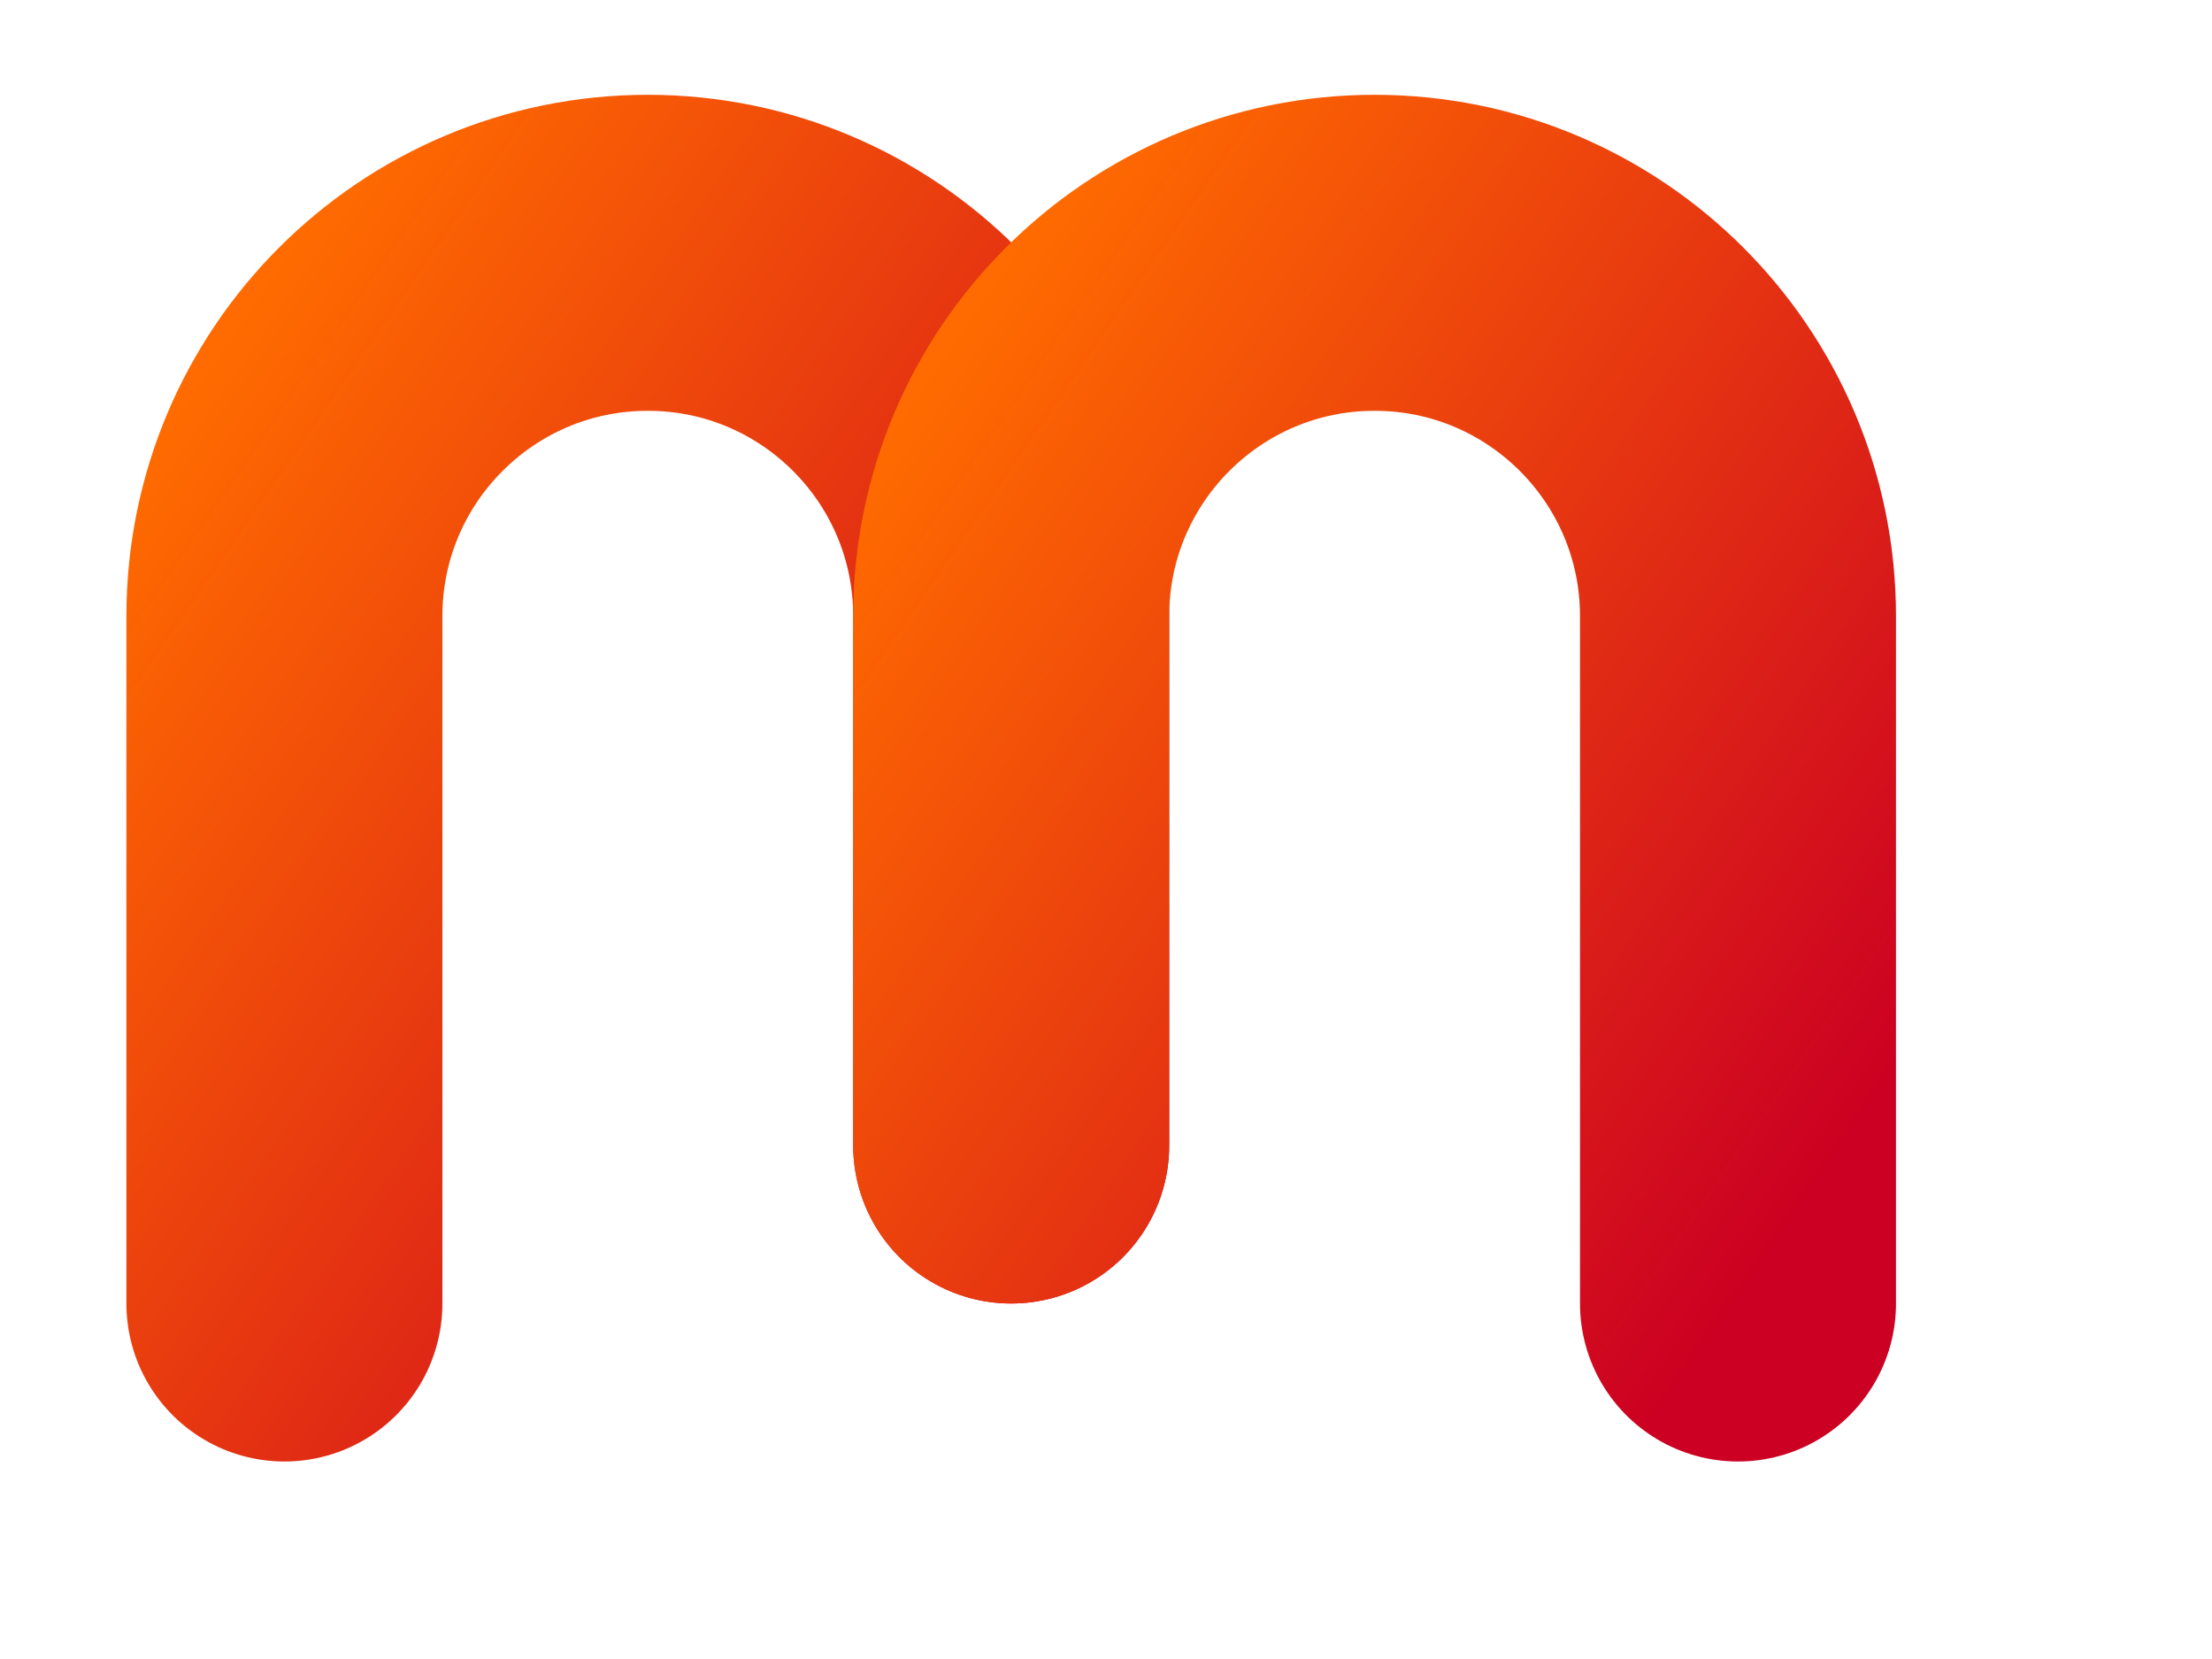
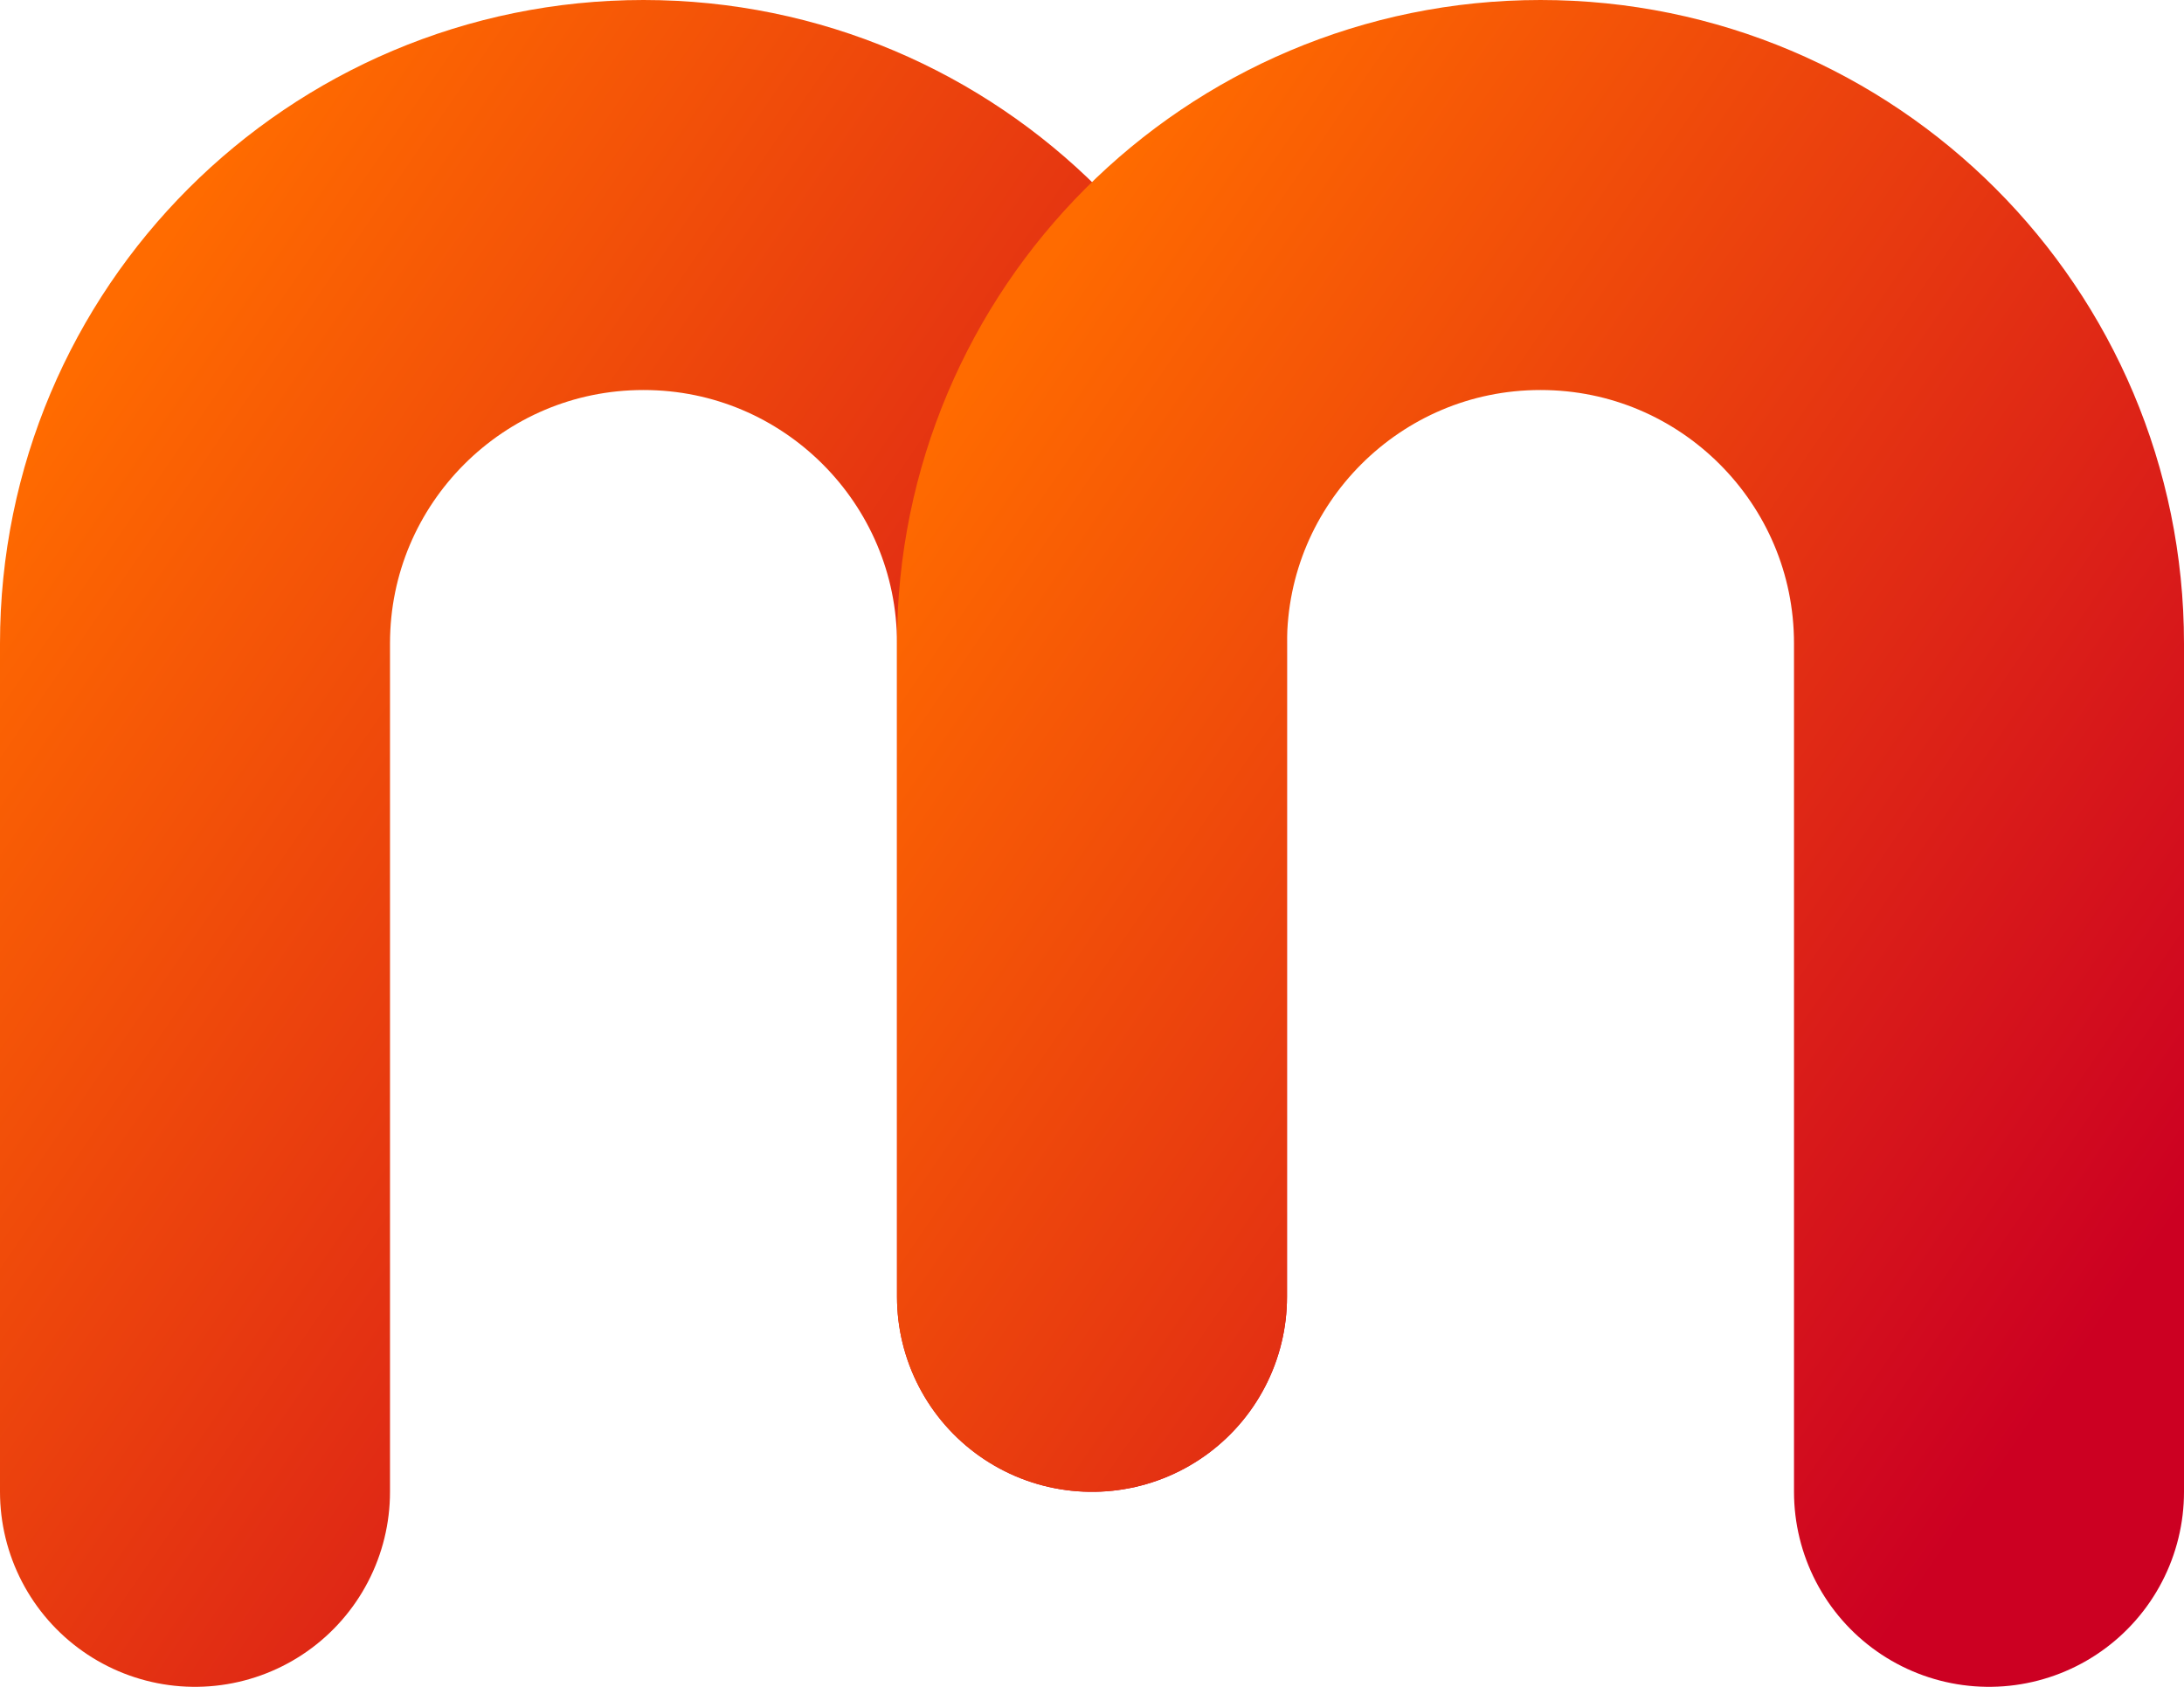
- <svg xmlns="http://www.w3.org/2000/svg" viewBox="0 0 280 210">
+ <svg xmlns="http://www.w3.org/2000/svg" viewBox="16 12 224 173">
  <defs>
    <linearGradient id="grad" x1="0%" y1="0%" x2="100%" y2="100%">
      <stop offset="0%" stop-color="#FF6B00" />
      <stop offset="100%" stop-color="#CC0022" />
    </linearGradient>
  </defs>
  <path d="M 36 165 L 36 78 A 46 46 0 0 1 128 78 L 128 145" fill="none" stroke="url(#grad)" stroke-width="40" stroke-linecap="round" stroke-linejoin="round" />
  <path d="M 128 145 L 128 78 A 46 46 0 0 1 220 78 L 220 165" fill="none" stroke="url(#grad)" stroke-width="40" stroke-linecap="round" stroke-linejoin="round" />
</svg>
